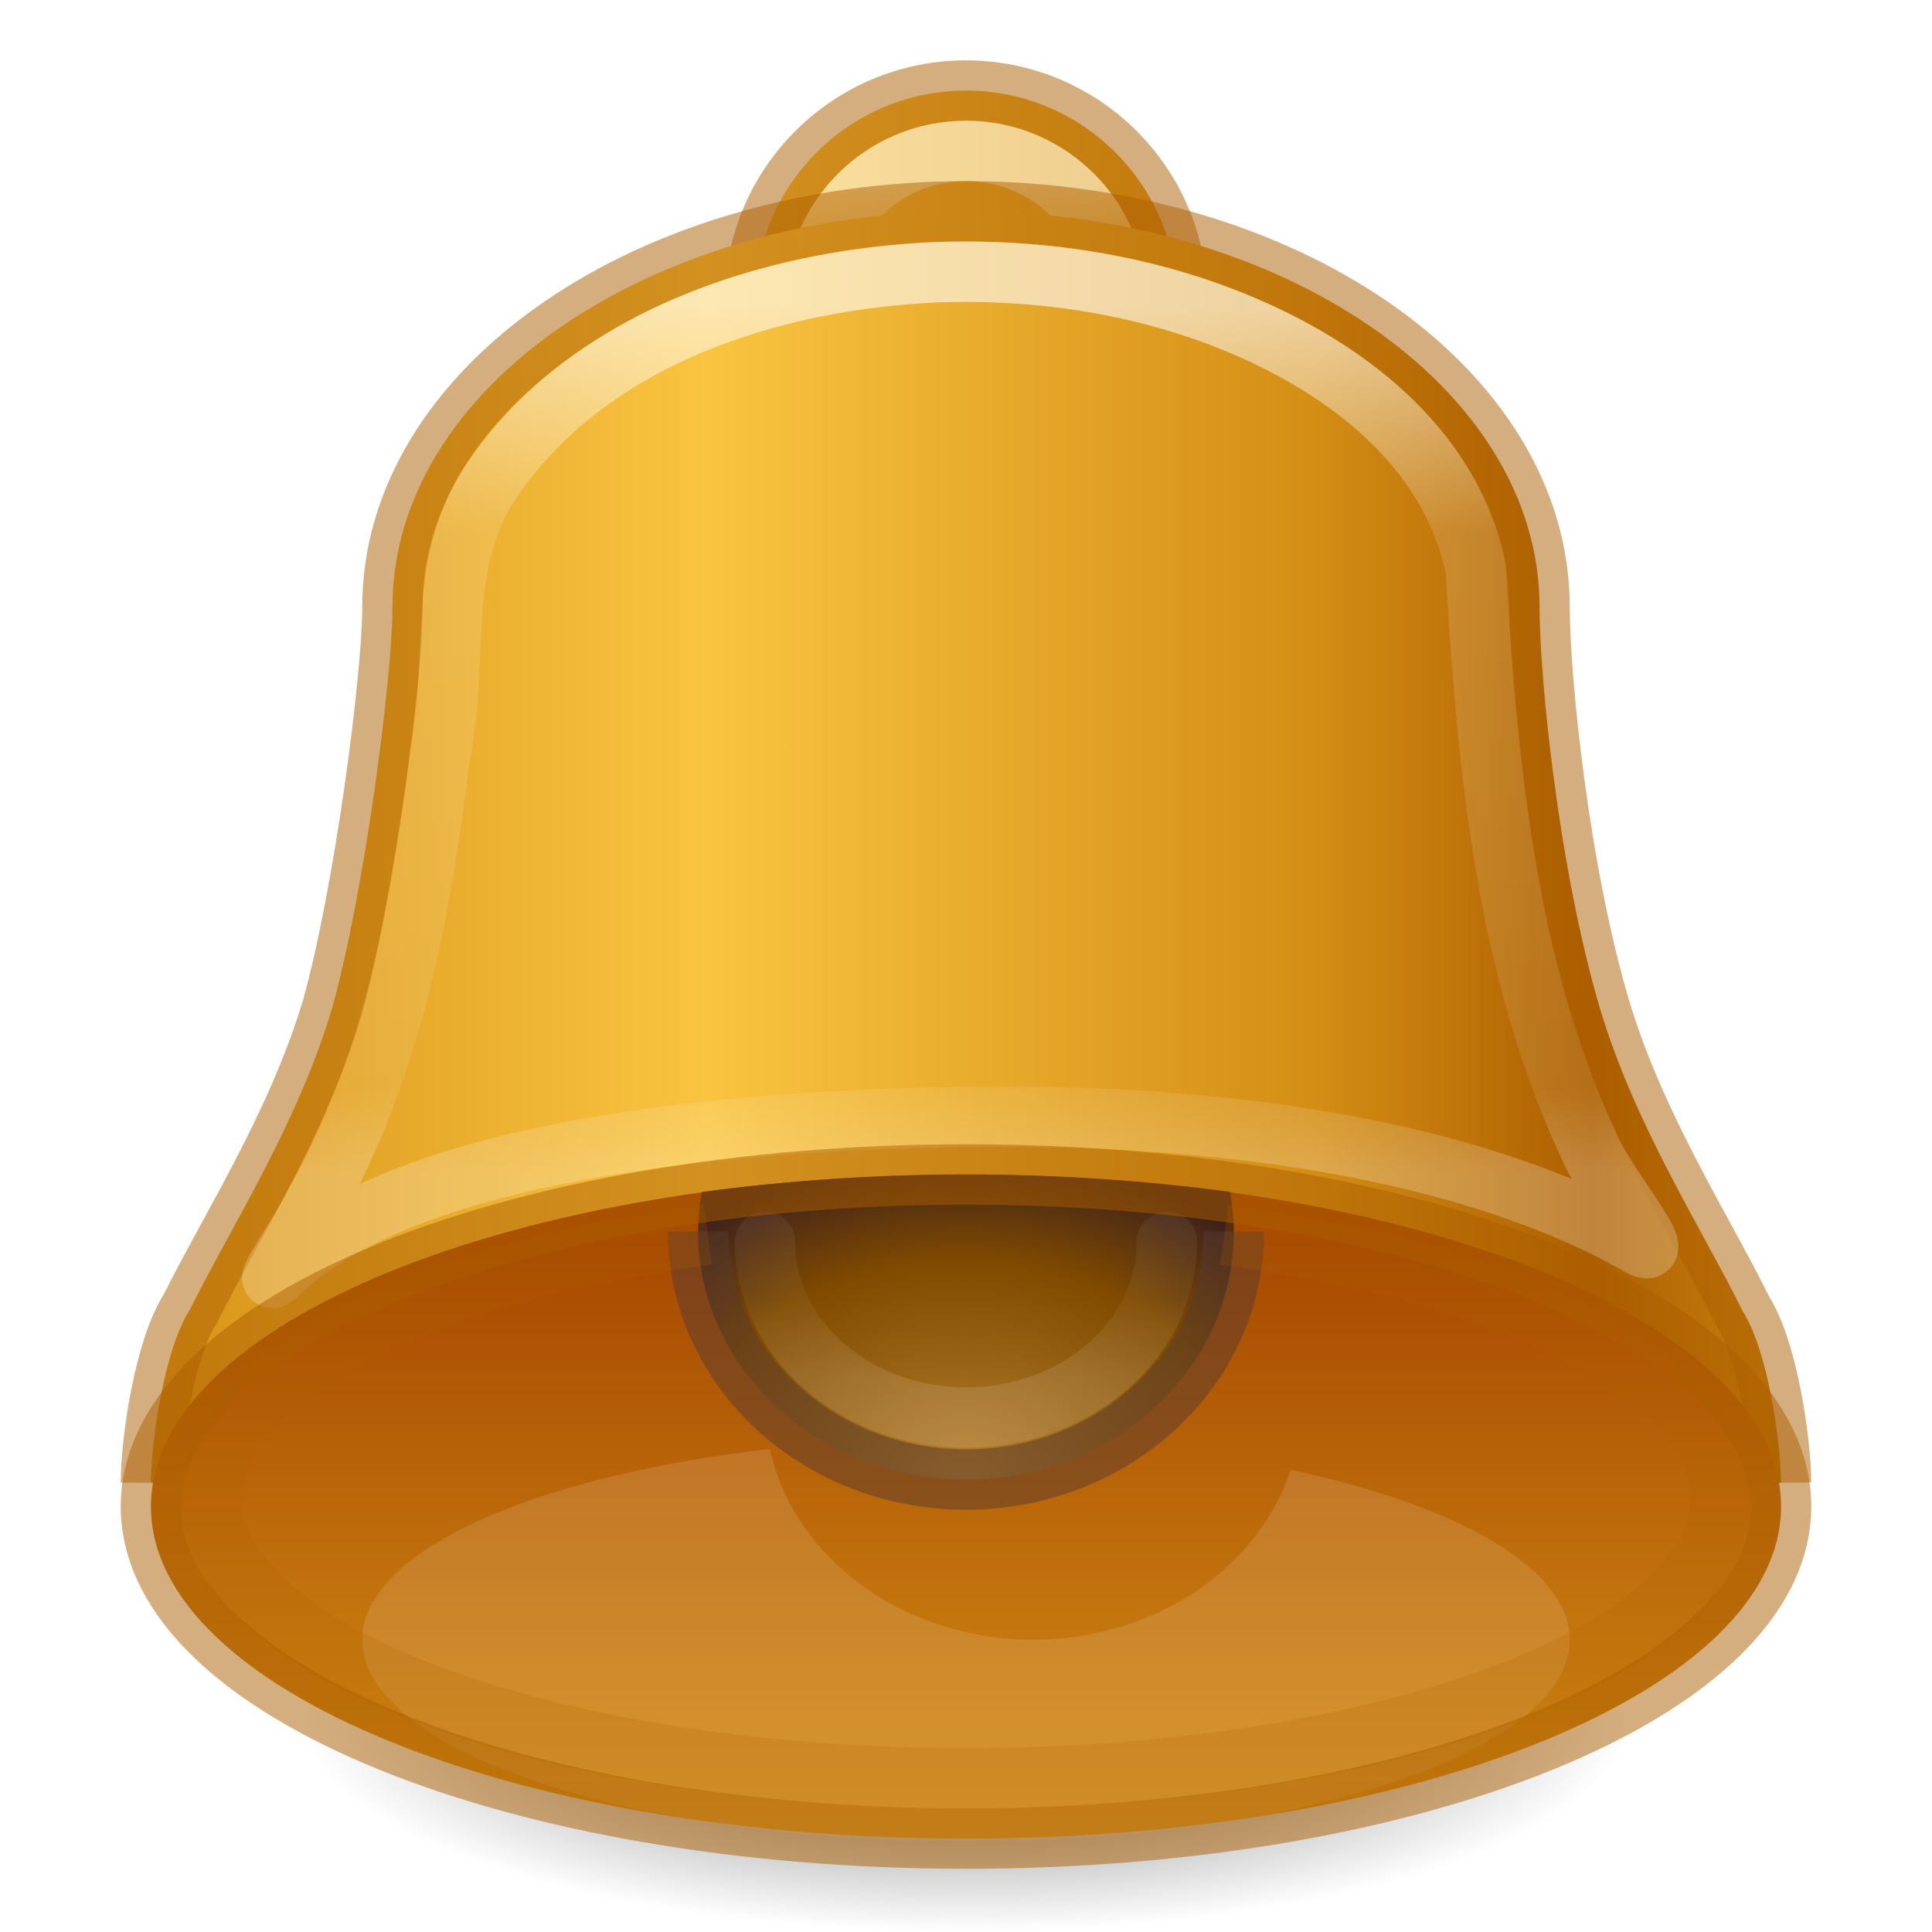
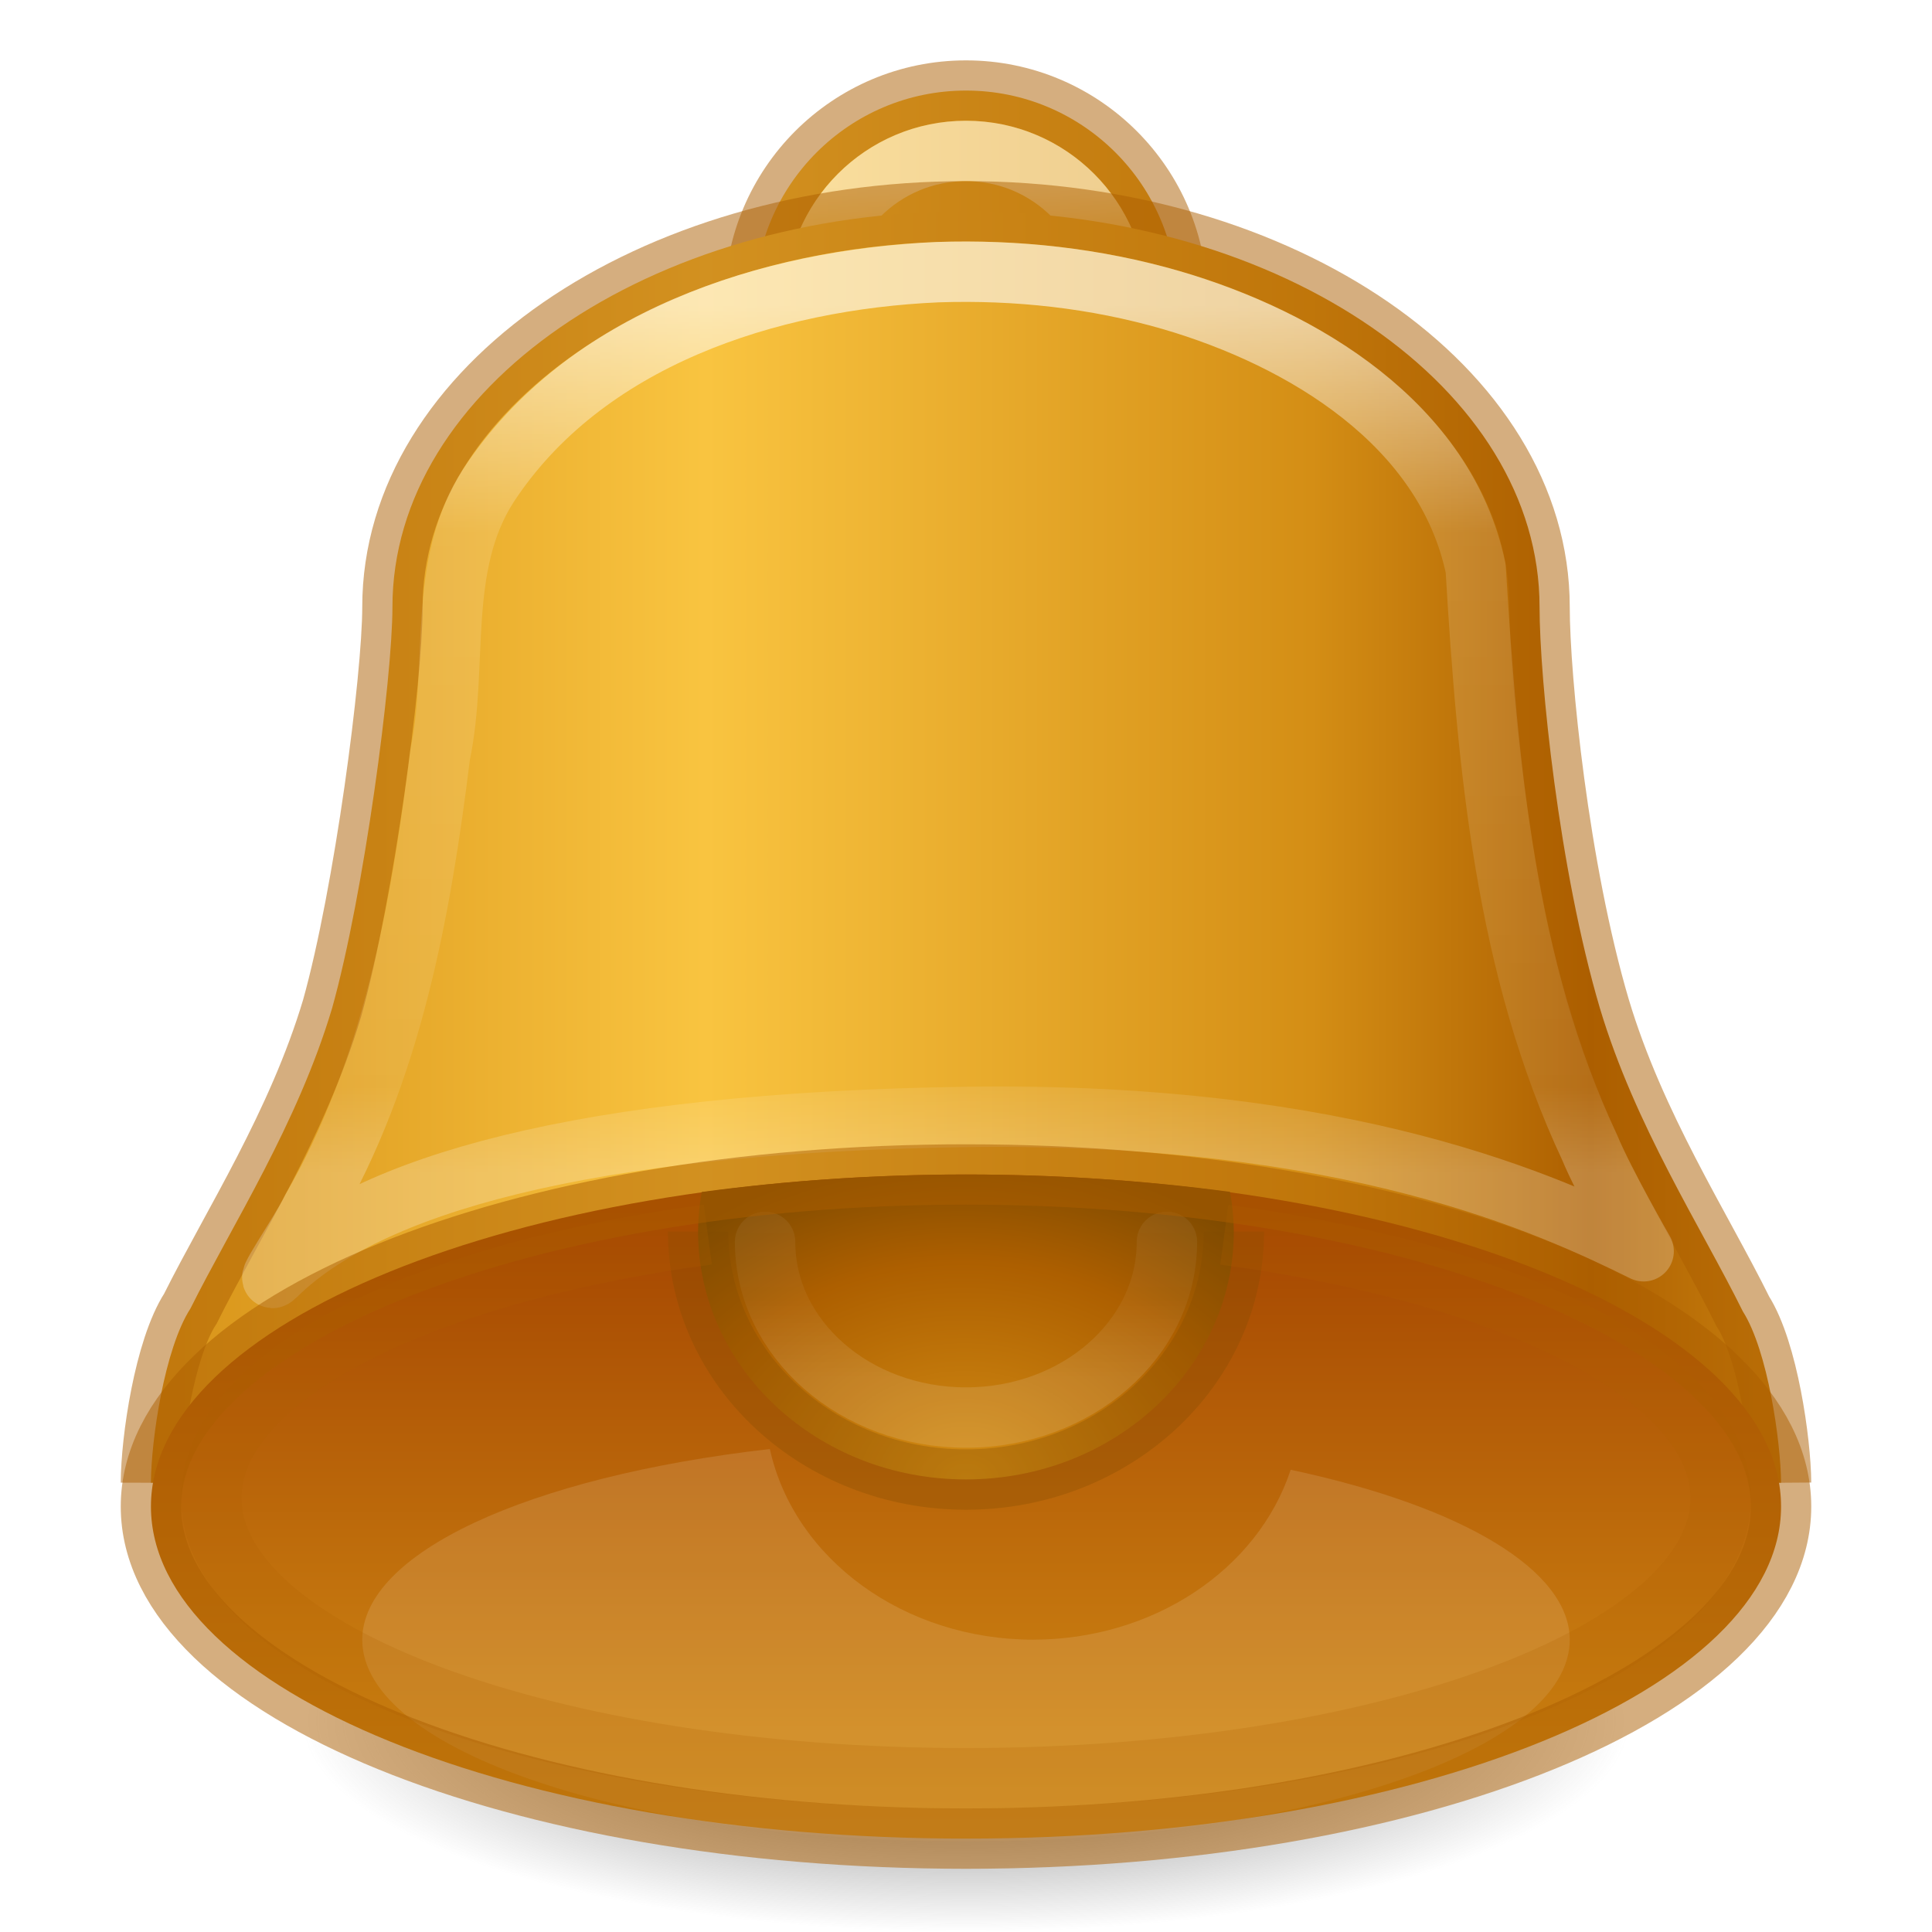
<svg xmlns="http://www.w3.org/2000/svg" xmlns:xlink="http://www.w3.org/1999/xlink" id="svg4715" height="32" width="32" version="1.1">
  <defs id="defs4717">
    <linearGradient id="linearGradient1522">
      <stop style="stop-color:#d48e15;stop-opacity:1" offset="0" id="stop1518" />
      <stop style="stop-color:#a34300;stop-opacity:1" offset="1" id="stop1520" />
    </linearGradient>
    <linearGradient id="linearGradient1138">
      <stop id="stop1132" offset="0" style="stop-color:#f9c440;stop-opacity:1" />
      <stop style="stop-color:#d48e15;stop-opacity:1" offset="0.684" id="stop1134" />
      <stop id="stop1136" offset="1" style="stop-color:#ad5f00;stop-opacity:1" />
    </linearGradient>
    <linearGradient id="linearGradient1456">
      <stop id="stop1448" style="stop-color:#ffffff;stop-opacity:1" offset="0" />
      <stop id="stop1450" style="stop-color:#ffffff;stop-opacity:0.235" offset="0.263" />
      <stop id="stop1452" style="stop-color:#ffffff;stop-opacity:0.157" offset="0.902" />
      <stop id="stop1454" style="stop-color:#ffffff;stop-opacity:0.392" offset="1" />
    </linearGradient>
    <linearGradient id="linearGradient1327">
      <stop id="stop1319" style="stop-color:#ffffff;stop-opacity:1" offset="0" />
      <stop id="stop1321" style="stop-color:#ffffff;stop-opacity:0.235" offset="0.317" />
      <stop id="stop1323" style="stop-color:#ffffff;stop-opacity:0.157" offset="0.835" />
      <stop id="stop1325" style="stop-color:#ffffff;stop-opacity:0.392" offset="1" />
    </linearGradient>
    <linearGradient id="linearGradient902">
-       <stop id="stop898" offset="0" style="stop-color:#b6802e;stop-opacity:1" />
-       <stop style="stop-color:#804b00;stop-opacity:1" offset="0.667" id="stop1634" />
-       <stop id="stop900" offset="1" style="stop-color:#3d211b;stop-opacity:1" />
+       <stop id="stop898" offset="0" style="stop-color:#d48e15;stop-opacity:1" />
+       <stop style="stop-color:#ad5f00;stop-opacity:1" offset="0.667" id="stop1634" />
+       <stop id="stop900" offset="1" style="stop-color:#804b00;stop-opacity:1" />
    </linearGradient>
    <linearGradient id="linearGradient4011-2-96">
      <stop offset="0" style="stop-color:#ffffff;stop-opacity:1" id="stop4013-5-8" />
      <stop offset="0.508" style="stop-color:#ffffff;stop-opacity:0.235" id="stop4015-3-48" />
      <stop offset="0.835" style="stop-color:#ffffff;stop-opacity:0.157" id="stop4017-7-1" />
      <stop offset="1" style="stop-color:#ffffff;stop-opacity:0.392" id="stop4019-6-4" />
    </linearGradient>
    <linearGradient id="linearGradient3820-7-2-2">
      <stop id="stop3822-2-6-36" style="stop-color:#3d3d3d;stop-opacity:1" offset="0" />
      <stop id="stop3864-8-7-6" style="stop-color:#686868;stop-opacity:0.498" offset="0.5" />
      <stop id="stop3824-1-2-4" style="stop-color:#686868;stop-opacity:0" offset="1" />
    </linearGradient>
    <linearGradient y2="81.159" x2="50.252" y1="44.577" x1="50.252" gradientTransform="matrix(0.2473549,0,0,0.2162521,4.912458,5.265914)" gradientUnits="userSpaceOnUse" id="linearGradient1688-1" xlink:href="#linearGradient4011-2-96" />
    <linearGradient y2="62.829" x2="18.344" y1="21.038" x1="18.344" gradientTransform="matrix(0.3298066,0,0,0.3436248,10.49837,-2.169539)" gradientUnits="userSpaceOnUse" id="linearGradient1418-2" xlink:href="#linearGradient1456" />
    <radialGradient gradientUnits="userSpaceOnUse" gradientTransform="matrix(1.769459,0.01203131,0,1.346508,-12.31134,-10.02268)" r="4" fy="25.5" fx="16" cy="25.5" cx="16" id="radialGradient1630-9" xlink:href="#linearGradient902" />
    <linearGradient gradientUnits="userSpaceOnUse" y2="18.794" x2="15.998" y1="30.422" x1="15.998" id="linearGradient1473-3" xlink:href="#linearGradient1522" gradientTransform="matrix(1.08,0,0,0.9142018,-1.28,2.54067)" />
    <linearGradient gradientTransform="matrix(1,0,0,0.9630093,42.5,0.6467087)" gradientUnits="userSpaceOnUse" y2="16.981" x2="-16.146" y1="16.981" x1="-30.805" id="linearGradient888-9" xlink:href="#linearGradient1138" spreadMethod="reflect" />
    <linearGradient gradientTransform="matrix(0.1351351,0,0,0.1351351,6.306283,1.573346)" gradientUnits="userSpaceOnUse" xlink:href="#linearGradient1327" id="linearGradient3086-3-0-9" y2="41.983" x2="71.204" y1="11.376" x1="71.204" />
    <radialGradient xlink:href="#linearGradient3820-7-2-2" id="radialGradient4048" gradientUnits="userSpaceOnUse" gradientTransform="matrix(0.1752454,0,0,0.05575992,-1.376812,18.1184)" cx="99.157" cy="186.171" fx="99.157" fy="186.171" r="62.769" />
    <linearGradient xlink:href="#linearGradient1138" id="linearGradient4" gradientUnits="userSpaceOnUse" gradientTransform="matrix(0.9014292,0,0,1.013,39.88787,1.550361)" x1="-30.805" y1="16.981" x2="-16.146" y2="16.981" spreadMethod="reflect" />
  </defs>
  <path d="m 27,28.499 a 11,3.5 0 1 1 -22,0 11,3.5 0 1 1 22,0 z" id="path3818-0-2" style="fill:url(#radialGradient4048);fill-opacity:1;stroke:none" />
  <circle cy="5" cx="16" id="path66-4" style="opacity:1;vector-effect:none;fill:url(#linearGradient4);fill-opacity:1;stroke:#ad5f00;stroke-width:1;stroke-linecap:butt;stroke-linejoin:miter;stroke-miterlimit:4;stroke-dasharray:none;stroke-dashoffset:0;stroke-opacity:0.5;marker:none;paint-order:normal" r="3.5" />
  <path d="m 18.5,5 c 0,1.381 -1.119,2.5 -2.5,2.5 C 14.619,7.5 13.5,6.381 13.5,5 13.5,3.619 14.619,2.5 16,2.5 17.381,2.5 18.5,3.619 18.5,5 Z" id="path8655-5-6-5" style="color:#000000;display:inline;overflow:visible;visibility:visible;opacity:0.5;fill:none;stroke:url(#linearGradient3086-3-0-9);stroke-width:1;stroke-linecap:round;stroke-linejoin:round;stroke-miterlimit:4;stroke-dasharray:none;stroke-dashoffset:0;stroke-opacity:1;marker:none;enable-background:accumulate" />
  <path id="path68-1-6" style="opacity:1;fill:url(#linearGradient888-9);fill-opacity:1;stroke:#ad5f00;stroke-width:1;stroke-linecap:butt;stroke-linejoin:miter;stroke-miterlimit:4;stroke-dasharray:none;stroke-dashoffset:0;stroke-opacity:0.5;marker:none;paint-order:normal" d="m 29.5,24.559 c -0.005,-0.683 -0.219,-2.187 -0.633,-2.838 C 28.174,20.321 27.085,18.651 26.5,16.701 25.817,14.393 25.5,11.231 25.5,10.055 25.501,6.435 21.247,3.5 16,3.5 c -5.247,0 -9.501,2.935 -9.5,6.555 0,1.176 -0.468,4.746 -1,6.646 C 4.922,18.629 3.848,20.283 3.154,21.674 2.723,22.339 2.502,23.86 2.5,24.559" />
-   <path id="path68-1-6-5" style="opacity:0.6;vector-effect:none;fill:none;fill-opacity:1;stroke:url(#linearGradient1418-2);stroke-width:1;stroke-linecap:round;stroke-linejoin:round;stroke-miterlimit:4;stroke-dasharray:none;stroke-dashoffset:0;stroke-opacity:1;marker:none;paint-order:normal" d="M 15.528,4.508 C 12.742,4.63 9.682,5.609 8.085,8.049 7.23,9.382 7.599,11.025 7.289,12.505 6.967,15.103 6.49,17.742 5.159,20.037 4.985,20.403 4.288,21.404 4.58,21.116 6.081,19.639 9.624,18.594 16,18.5 c 6.376,-0.094 9.719,1.299 11.161,2.131 0.528,0.305 -0.601,-1.061 -0.829,-1.62 C 24.931,16.022 24.637,12.666 24.442,9.415 23.941,7.026 21.587,5.61 19.401,4.971 18.146,4.607 16.833,4.464 15.528,4.508 Z" />
+   <path id="path68-1-6-5" style="opacity:0.6;vector-effect:none;fill:none;fill-opacity:1;stroke:url(#linearGradient1418-2);stroke-width:1;stroke-linecap:round;stroke-linejoin:round;stroke-miterlimit:4;stroke-dasharray:none;stroke-dashoffset:0;stroke-opacity:1;marker:none;paint-order:normal" d="M 15.528,4.508 C 12.742,4.63 9.682,5.609 8.085,8.049 7.23,9.382 7.599,11.025 7.289,12.505 6.967,15.103 6.49,17.742 5.159,20.037 4.985,20.403 4.288,21.404 4.58,21.116 6.081,19.639 9.624,18.594 16,18.5 c 6.376,-0.094 9.688,1.47 11.224,2.225 0,0 -0.663,-1.155 -0.892,-1.714 C 24.931,16.022 24.637,12.666 24.442,9.415 23.941,7.026 21.587,5.61 19.401,4.971 18.146,4.607 16.833,4.464 15.528,4.508 Z" />
  <ellipse ry="5.5" rx="13.5" cy="24.953" cx="16" id="path68-6-6" style="fill:url(#linearGradient1473-3);fill-opacity:1;stroke:none;stroke-width:1;stroke-linecap:butt;stroke-linejoin:miter;stroke-miterlimit:4;stroke-dasharray:none;stroke-dashoffset:0;stroke-opacity:0.5;marker:none;paint-order:normal" />
  <path style="opacity:0.15;vector-effect:none;fill:#f5e2cb;fill-opacity:1;stroke:none;stroke-width:8;stroke-linecap:butt;stroke-linejoin:miter;stroke-miterlimit:4;stroke-dasharray:none;stroke-dashoffset:0;stroke-opacity:1;marker:none;paint-order:normal" d="M 12.751,24 A 10,3.342 0 0 0 6,27.158 10,3.342 0 0 0 16,30.5 10,3.342 0 0 0 26,27.158 10,3.342 0 0 0 21.378,24.344 4.444,3.9 0 0 1 17.111,27.158 4.444,3.9 0 0 1 12.751,24 Z" id="path68-6-2-1" />
  <path style="vector-effect:none;fill:url(#radialGradient1630-9);fill-opacity:1;stroke:none;stroke-width:8;stroke-linecap:butt;stroke-linejoin:miter;stroke-miterlimit:4;stroke-dasharray:none;stroke-dashoffset:0;stroke-opacity:1;marker:none;paint-order:normal" d="m 16,19.453 a 13.867,5.545 0 0 0 -4.377,0.29 4.437,4.108 0 0 0 -0.061,0.654 4.437,4.108 0 0 0 4.437,4.107 4.437,4.108 0 0 0 4.437,-4.107 4.437,4.108 0 0 0 -0.063,-0.656 13.867,5.545 0 0 0 -4.375,-0.288 z" id="path66-3-0" />
-   <path id="path66-3-1-6" d="m 11.563,20.398 c 0,2.269 1.987,4.108 4.437,4.108 2.451,0 4.437,-1.839 4.437,-4.108" style="opacity:0.5;vector-effect:none;fill:none;fill-opacity:1;stroke:#57392d;stroke-width:1;stroke-linecap:butt;stroke-linejoin:miter;stroke-miterlimit:4;stroke-dasharray:none;stroke-dashoffset:0;stroke-opacity:1;marker:none;paint-order:normal" />
+   <path id="path66-3-1-6" d="m 11.563,20.398 c 0,2.269 1.987,4.108 4.437,4.108 2.451,0 4.437,-1.839 4.437,-4.108" style="opacity:0.3;vector-effect:none;fill:none;fill-opacity:1;stroke:#804b00;stroke-width:1;stroke-linecap:butt;stroke-linejoin:miter;stroke-miterlimit:4;stroke-dasharray:none;stroke-dashoffset:0;stroke-opacity:1;marker:none;paint-order:normal" />
  <path id="path68-6-5-4-2" d="M 11.724,20.449 C 6.791,21.116 3.505,22.858 3.5,24.809 3.5,27.374 9.096,29.453 16,29.453 22.904,29.453 28.5,27.374 28.5,24.809 28.493,22.859 25.209,21.118 20.278,20.451" style="opacity:0.2;vector-effect:none;fill:none;fill-opacity:1;stroke:#ad5f00;stroke-width:1;stroke-linecap:butt;stroke-linejoin:miter;stroke-miterlimit:4;stroke-dasharray:none;stroke-dashoffset:0;stroke-opacity:1;marker:none;paint-order:normal" />
  <path id="path66-3-4-6" d="m 12.672,20.569 c 0,1.607 1.49,2.91 3.328,2.91 1.838,0 3.328,-1.303 3.328,-2.91" style="opacity:0.3;vector-effect:none;fill:none;fill-opacity:1;stroke:url(#linearGradient1688-1);stroke-width:1;stroke-linecap:round;stroke-linejoin:round;stroke-miterlimit:4;stroke-dasharray:none;stroke-dashoffset:0;stroke-opacity:1;marker:none;paint-order:normal" />
  <ellipse ry="5.5" rx="13.5" cy="24.953" cx="16" id="path68-6-6-2" style="fill:none;fill-opacity:1;stroke:#ad5f00;stroke-width:1;stroke-linecap:butt;stroke-linejoin:miter;stroke-miterlimit:4;stroke-dasharray:none;stroke-dashoffset:0;stroke-opacity:0.5;marker:none;paint-order:normal" />
</svg>
